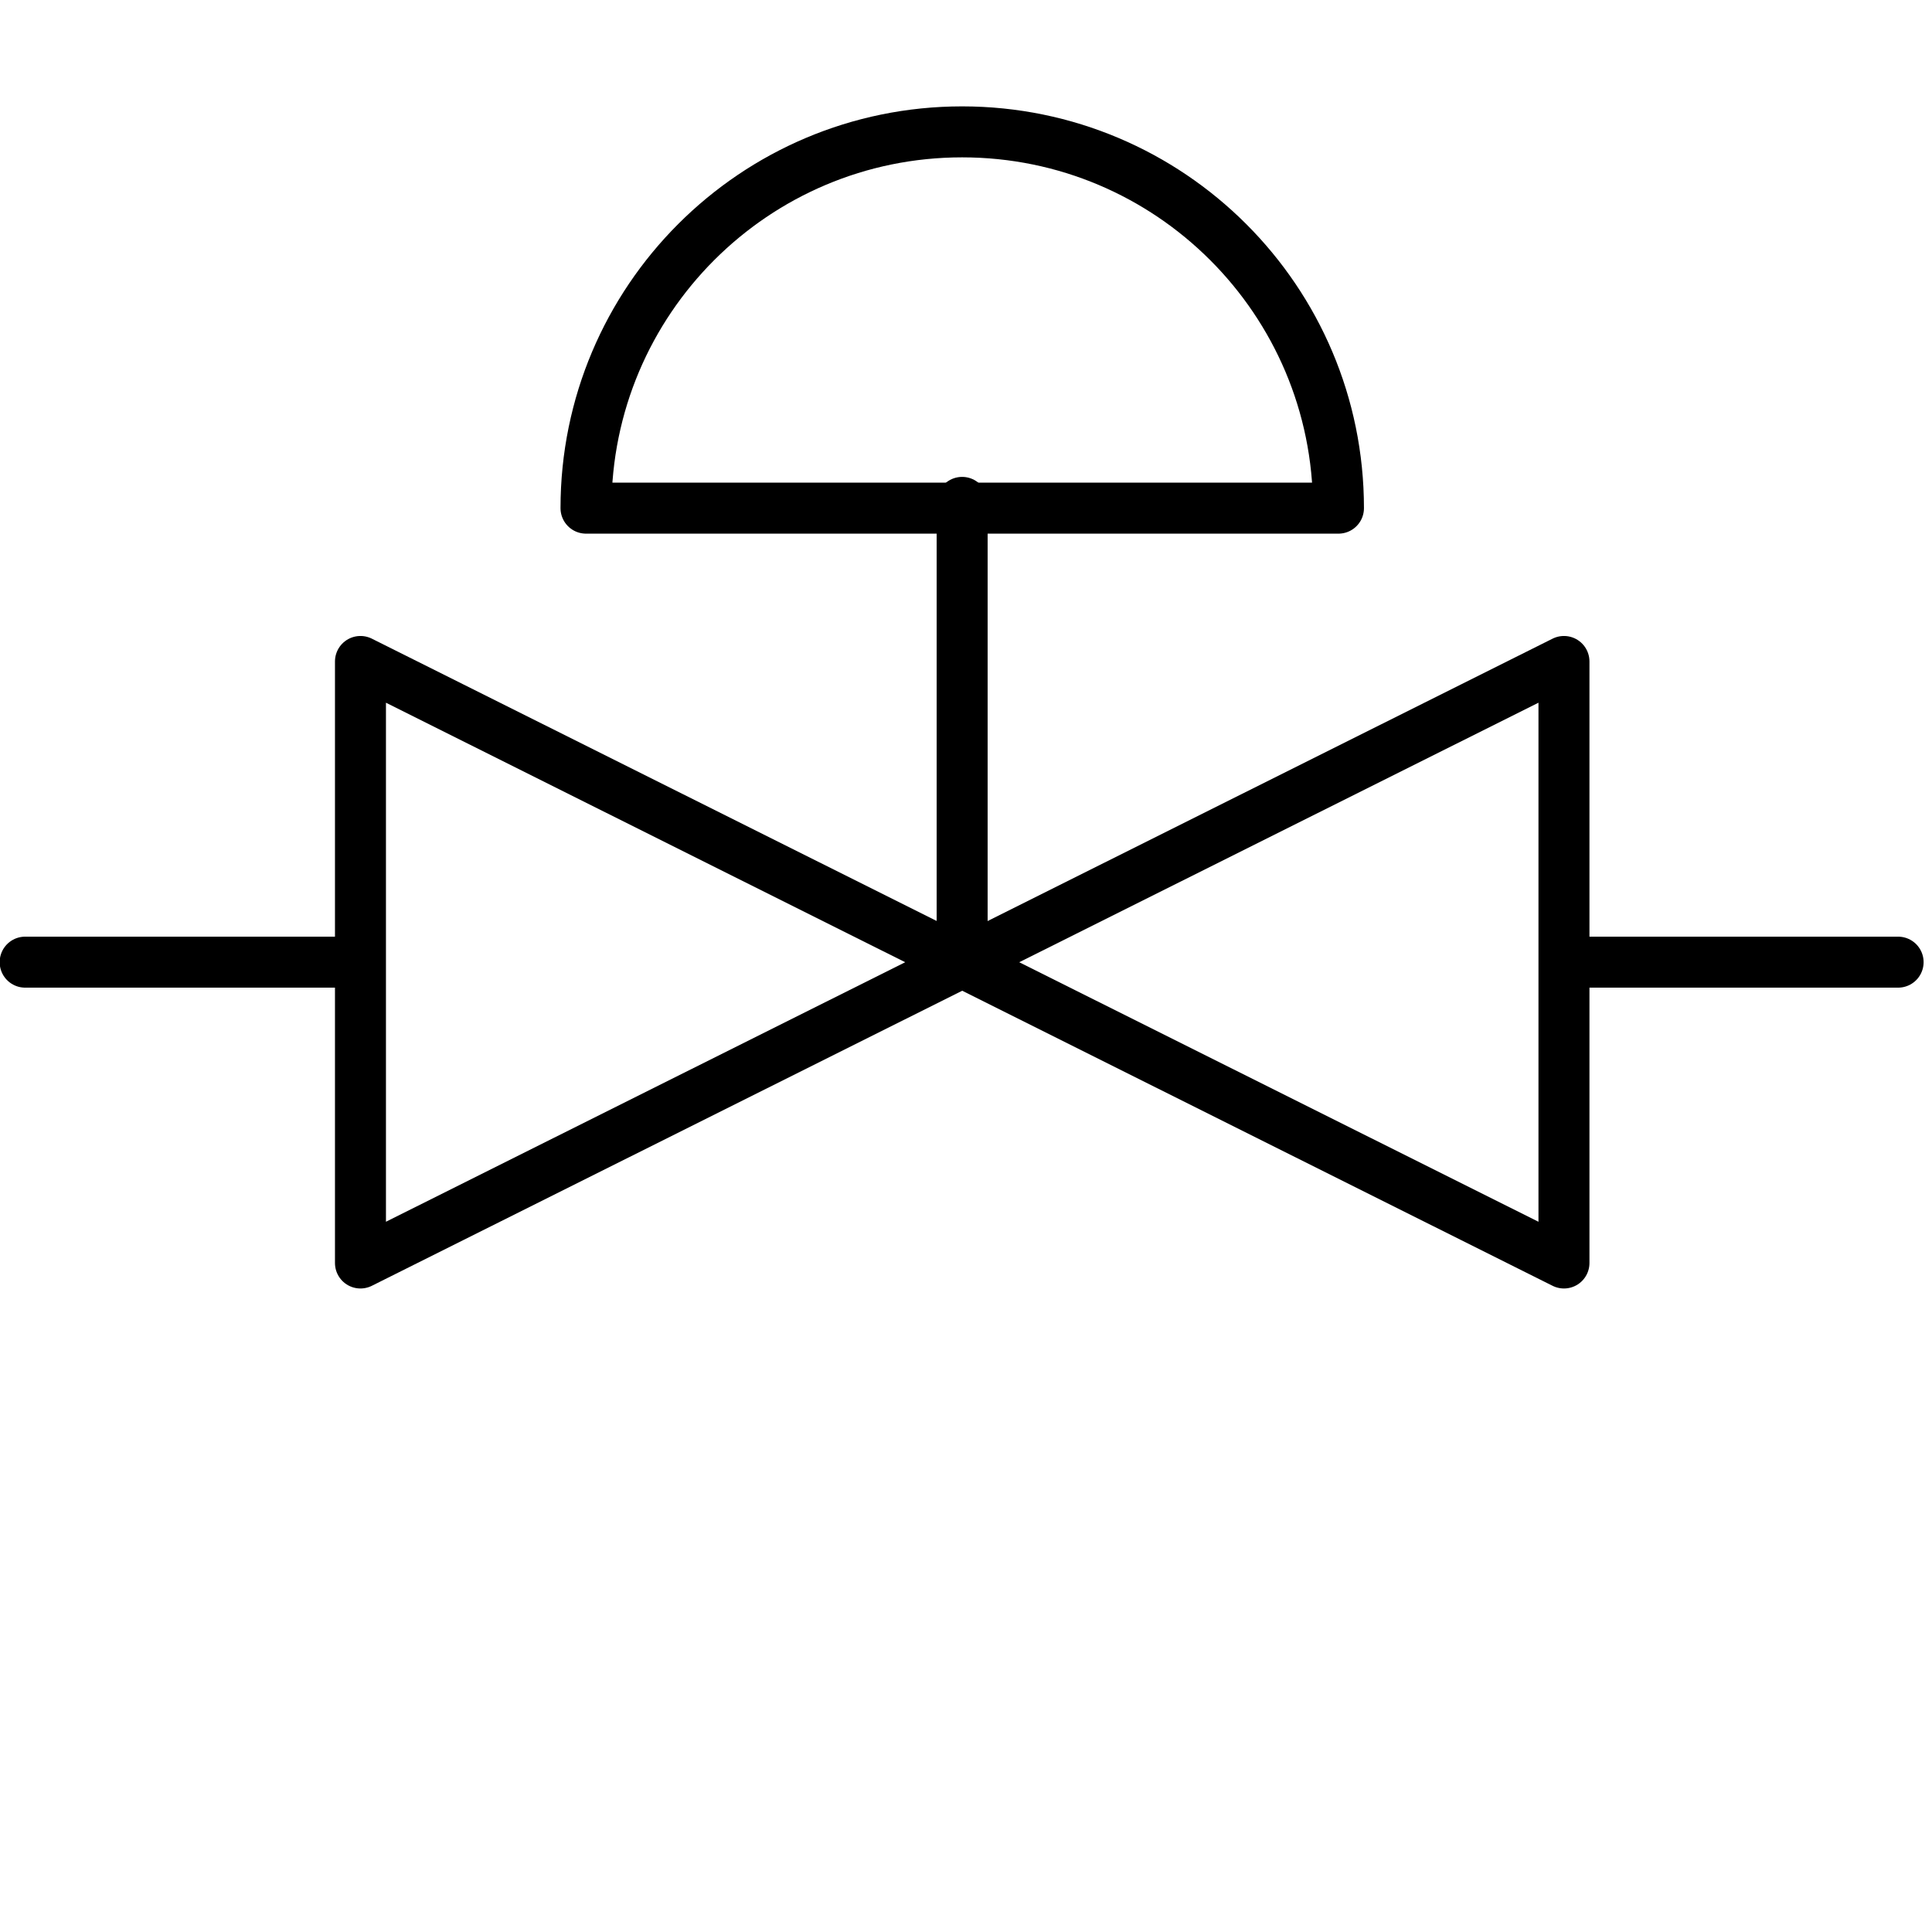
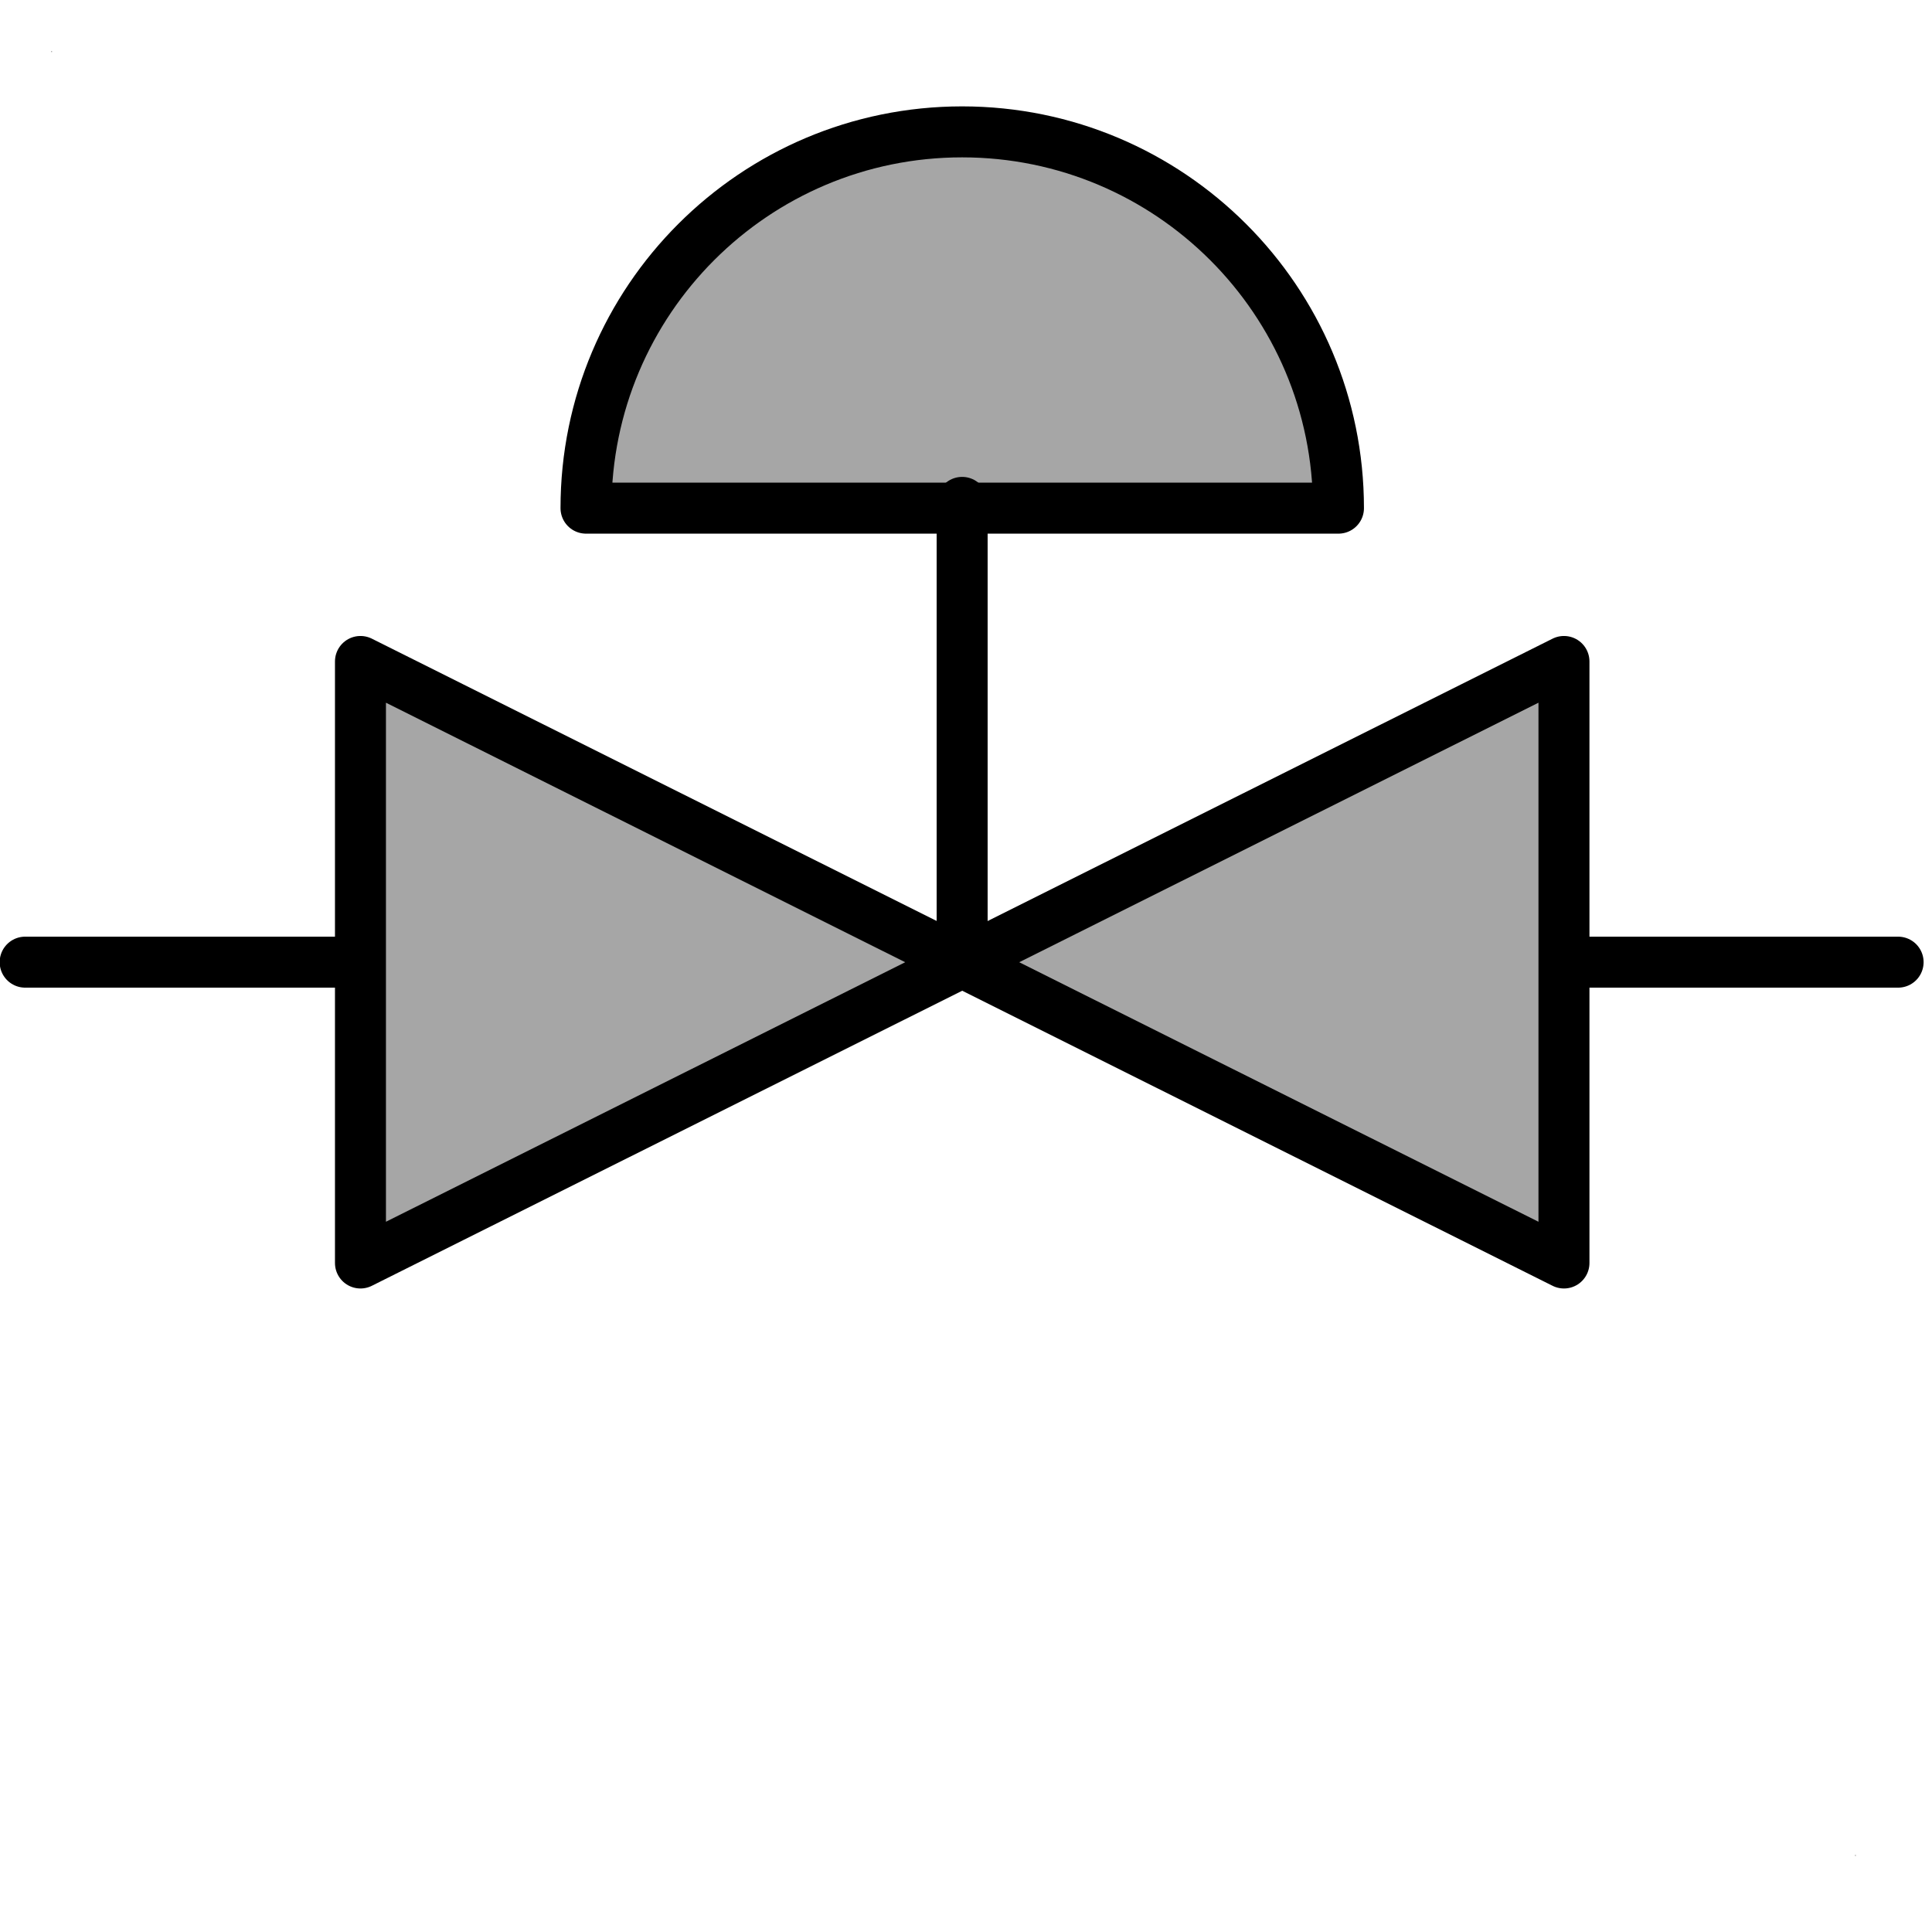
<svg xmlns="http://www.w3.org/2000/svg" width="51pt" height="51pt" viewBox="0 0 51 51" version="1.1">
  <g id="surface1">
-     <path style=" stroke:none;fill-rule:evenodd;fill:rgb(100%,100%,100%);fill-opacity:1;" d="M 1.348 1.348 L 1.375 1.348 L 1.375 1.375 L 1.348 1.375 Z " />
-     <path style=" stroke:none;fill-rule:evenodd;fill:rgb(100%,100%,100%);fill-opacity:1;" d="M 48.965 48.965 L 48.992 48.965 L 48.992 48.992 L 48.965 48.992 Z " />
-     <path style="fill-rule:nonzero;fill:rgb(100%,100%,100%);fill-opacity:1;stroke-width:1.351;stroke-linecap:round;stroke-linejoin:round;stroke:rgb(0%,0%,0%);stroke-opacity:1;stroke-miterlimit:3;" d="M 25.494 13.467 L 35.471 13.467 C 35.471 7.961 31.004 3.495 25.498 3.495 C 19.993 3.495 15.53 7.961 15.53 13.467 L 25.494 13.467 " transform="matrix(0.996094,0,0,0.996094,-0.000361582,-0.000388477)" />
+     <path style=" stroke:none;fill-rule:evenodd;fill:rgb(65.098%,65.098%,65.098%);fill-opacity:1;" d="M 1.348 1.348 L 1.375 1.348 L 1.375 1.375 L 1.348 1.375 Z " />
+     <path style=" stroke:none;fill-rule:evenodd;fill:rgb(65.098%,65.098%,65.098%);fill-opacity:1;" d="M 48.965 48.965 L 48.992 48.965 L 48.992 48.992 L 48.965 48.992 Z " />
+     <path style="fill-rule:nonzero;fill:rgb(65.098%,65.098%,65.098%);fill-opacity:1;stroke-width:1.351;stroke-linecap:round;stroke-linejoin:round;stroke:rgb(0%,0%,0%);stroke-opacity:1;stroke-miterlimit:3;" d="M 25.494 13.467 L 35.471 13.467 C 35.471 7.961 31.004 3.495 25.498 3.495 C 19.993 3.495 15.53 7.961 15.53 13.467 L 25.494 13.467 " transform="matrix(0.996094,0,0,0.996094,-0.000361582,-0.000388477)" />
    <path style="fill:none;stroke-width:1.351;stroke-linecap:round;stroke-linejoin:round;stroke:rgb(0%,0%,0%);stroke-opacity:1;stroke-miterlimit:3;" d="M 25.498 13.314 L 25.498 24.796 " transform="matrix(0.996094,0,0,0.996094,-0.000361582,-0.000388477)" />
-     <path style="fill-rule:evenodd;fill:rgb(100%,100%,100%);fill-opacity:1;stroke-width:1.351;stroke-linecap:round;stroke-linejoin:round;stroke:rgb(0%,0%,0%);stroke-opacity:1;stroke-miterlimit:3;" d="M 9.553 33.471 L 9.553 17.53 L 41.447 33.471 L 41.447 17.53 Z " transform="matrix(0.996094,0,0,0.996094,-0.000361582,-0.000388477)" />
+     <path style="fill-rule:evenodd;fill:rgb(65.098%,65.098%,65.098%);fill-opacity:1;stroke-width:1.351;stroke-linecap:round;stroke-linejoin:round;stroke:rgb(0%,0%,0%);stroke-opacity:1;stroke-miterlimit:3;" d="M 9.553 33.471 L 9.553 17.53 L 41.447 33.471 L 41.447 17.53 Z " transform="matrix(0.996094,0,0,0.996094,-0.000361582,-0.000388477)" />
    <path style="fill:none;stroke-width:1.689;stroke-linecap:round;stroke-linejoin:round;stroke:rgb(0%,0%,0%);stroke-opacity:1;stroke-miterlimit:3;" d="M 0.851 0.848 L 11.552 0.848 " transform="matrix(0.796875,0,0,0.796875,-0.0141179,24.72273)" />
    <path style="fill:none;stroke-width:1.689;stroke-linecap:round;stroke-linejoin:round;stroke:rgb(0%,0%,0%);stroke-opacity:1;stroke-miterlimit:3;" d="M 52.229 0.848 L 62.895 0.848 " transform="matrix(0.796875,0,0,0.796875,-0.0141179,24.72273)" />
  </g>
+   <animate attributeName="opacity" values="1;0" calcMode="discrete" dur="1000ms" begin="0s" fill="freeze" repeatCount="indefinite" id="animate12" />
</svg>
